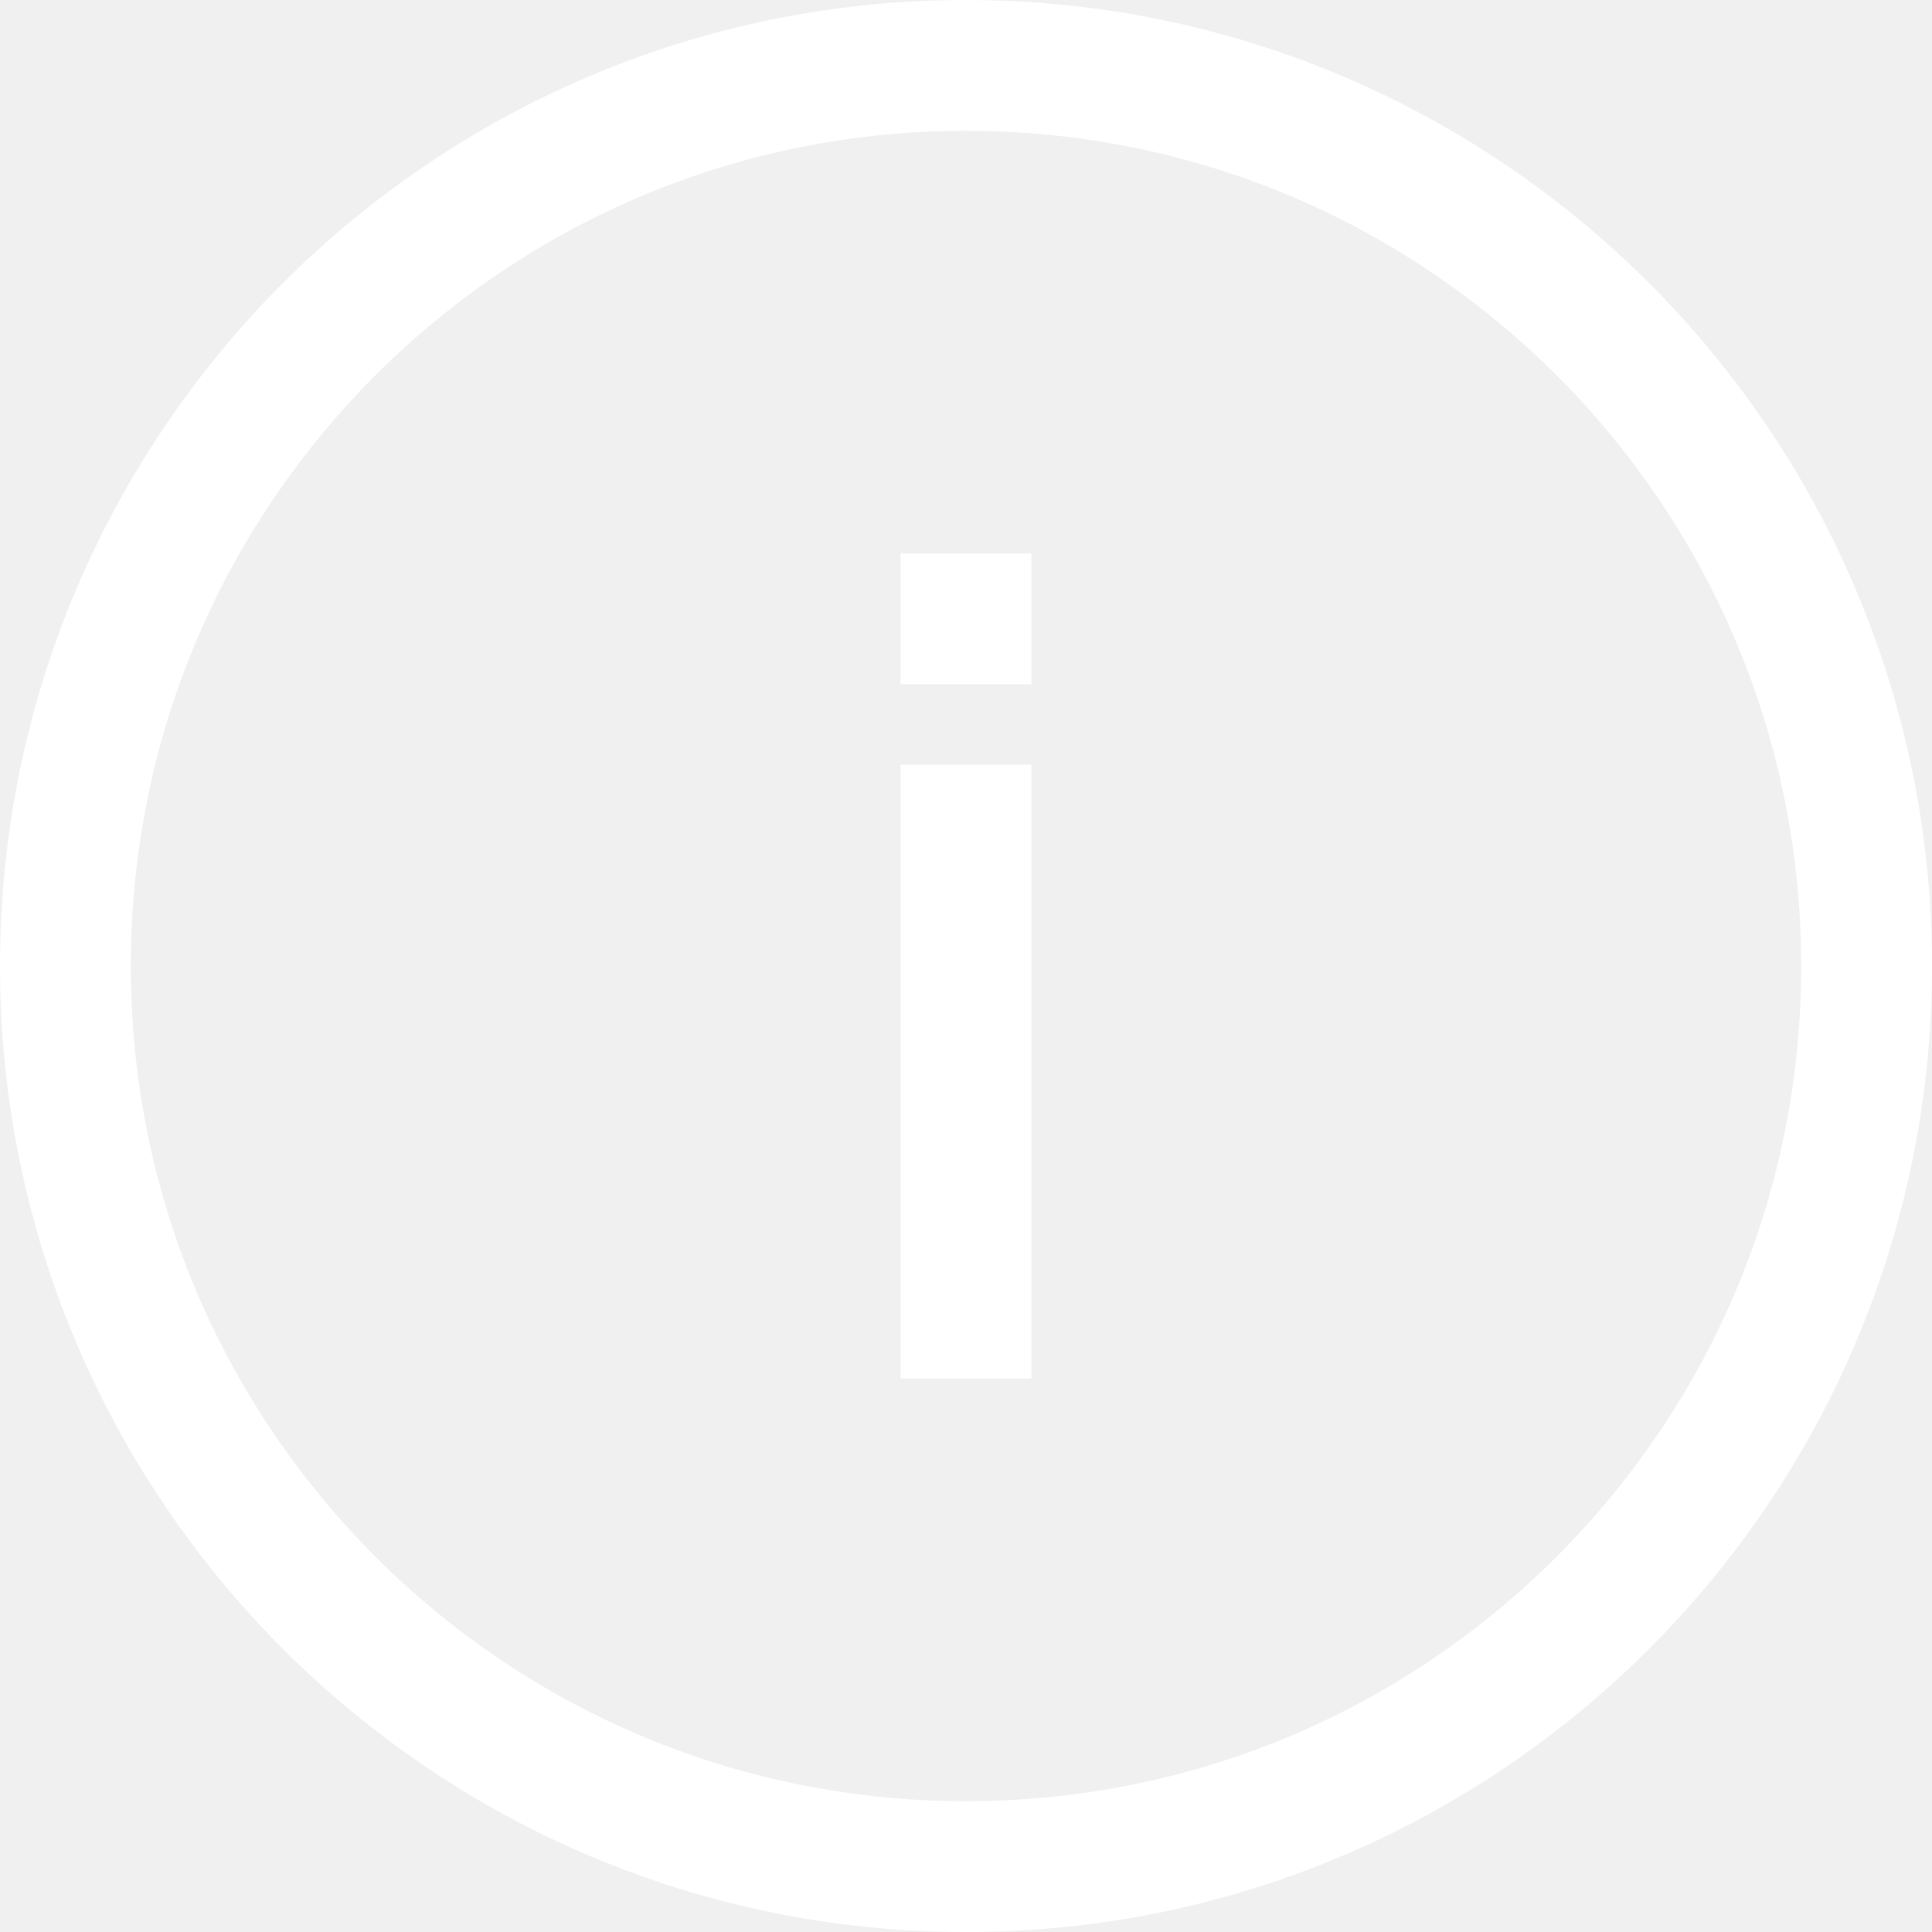
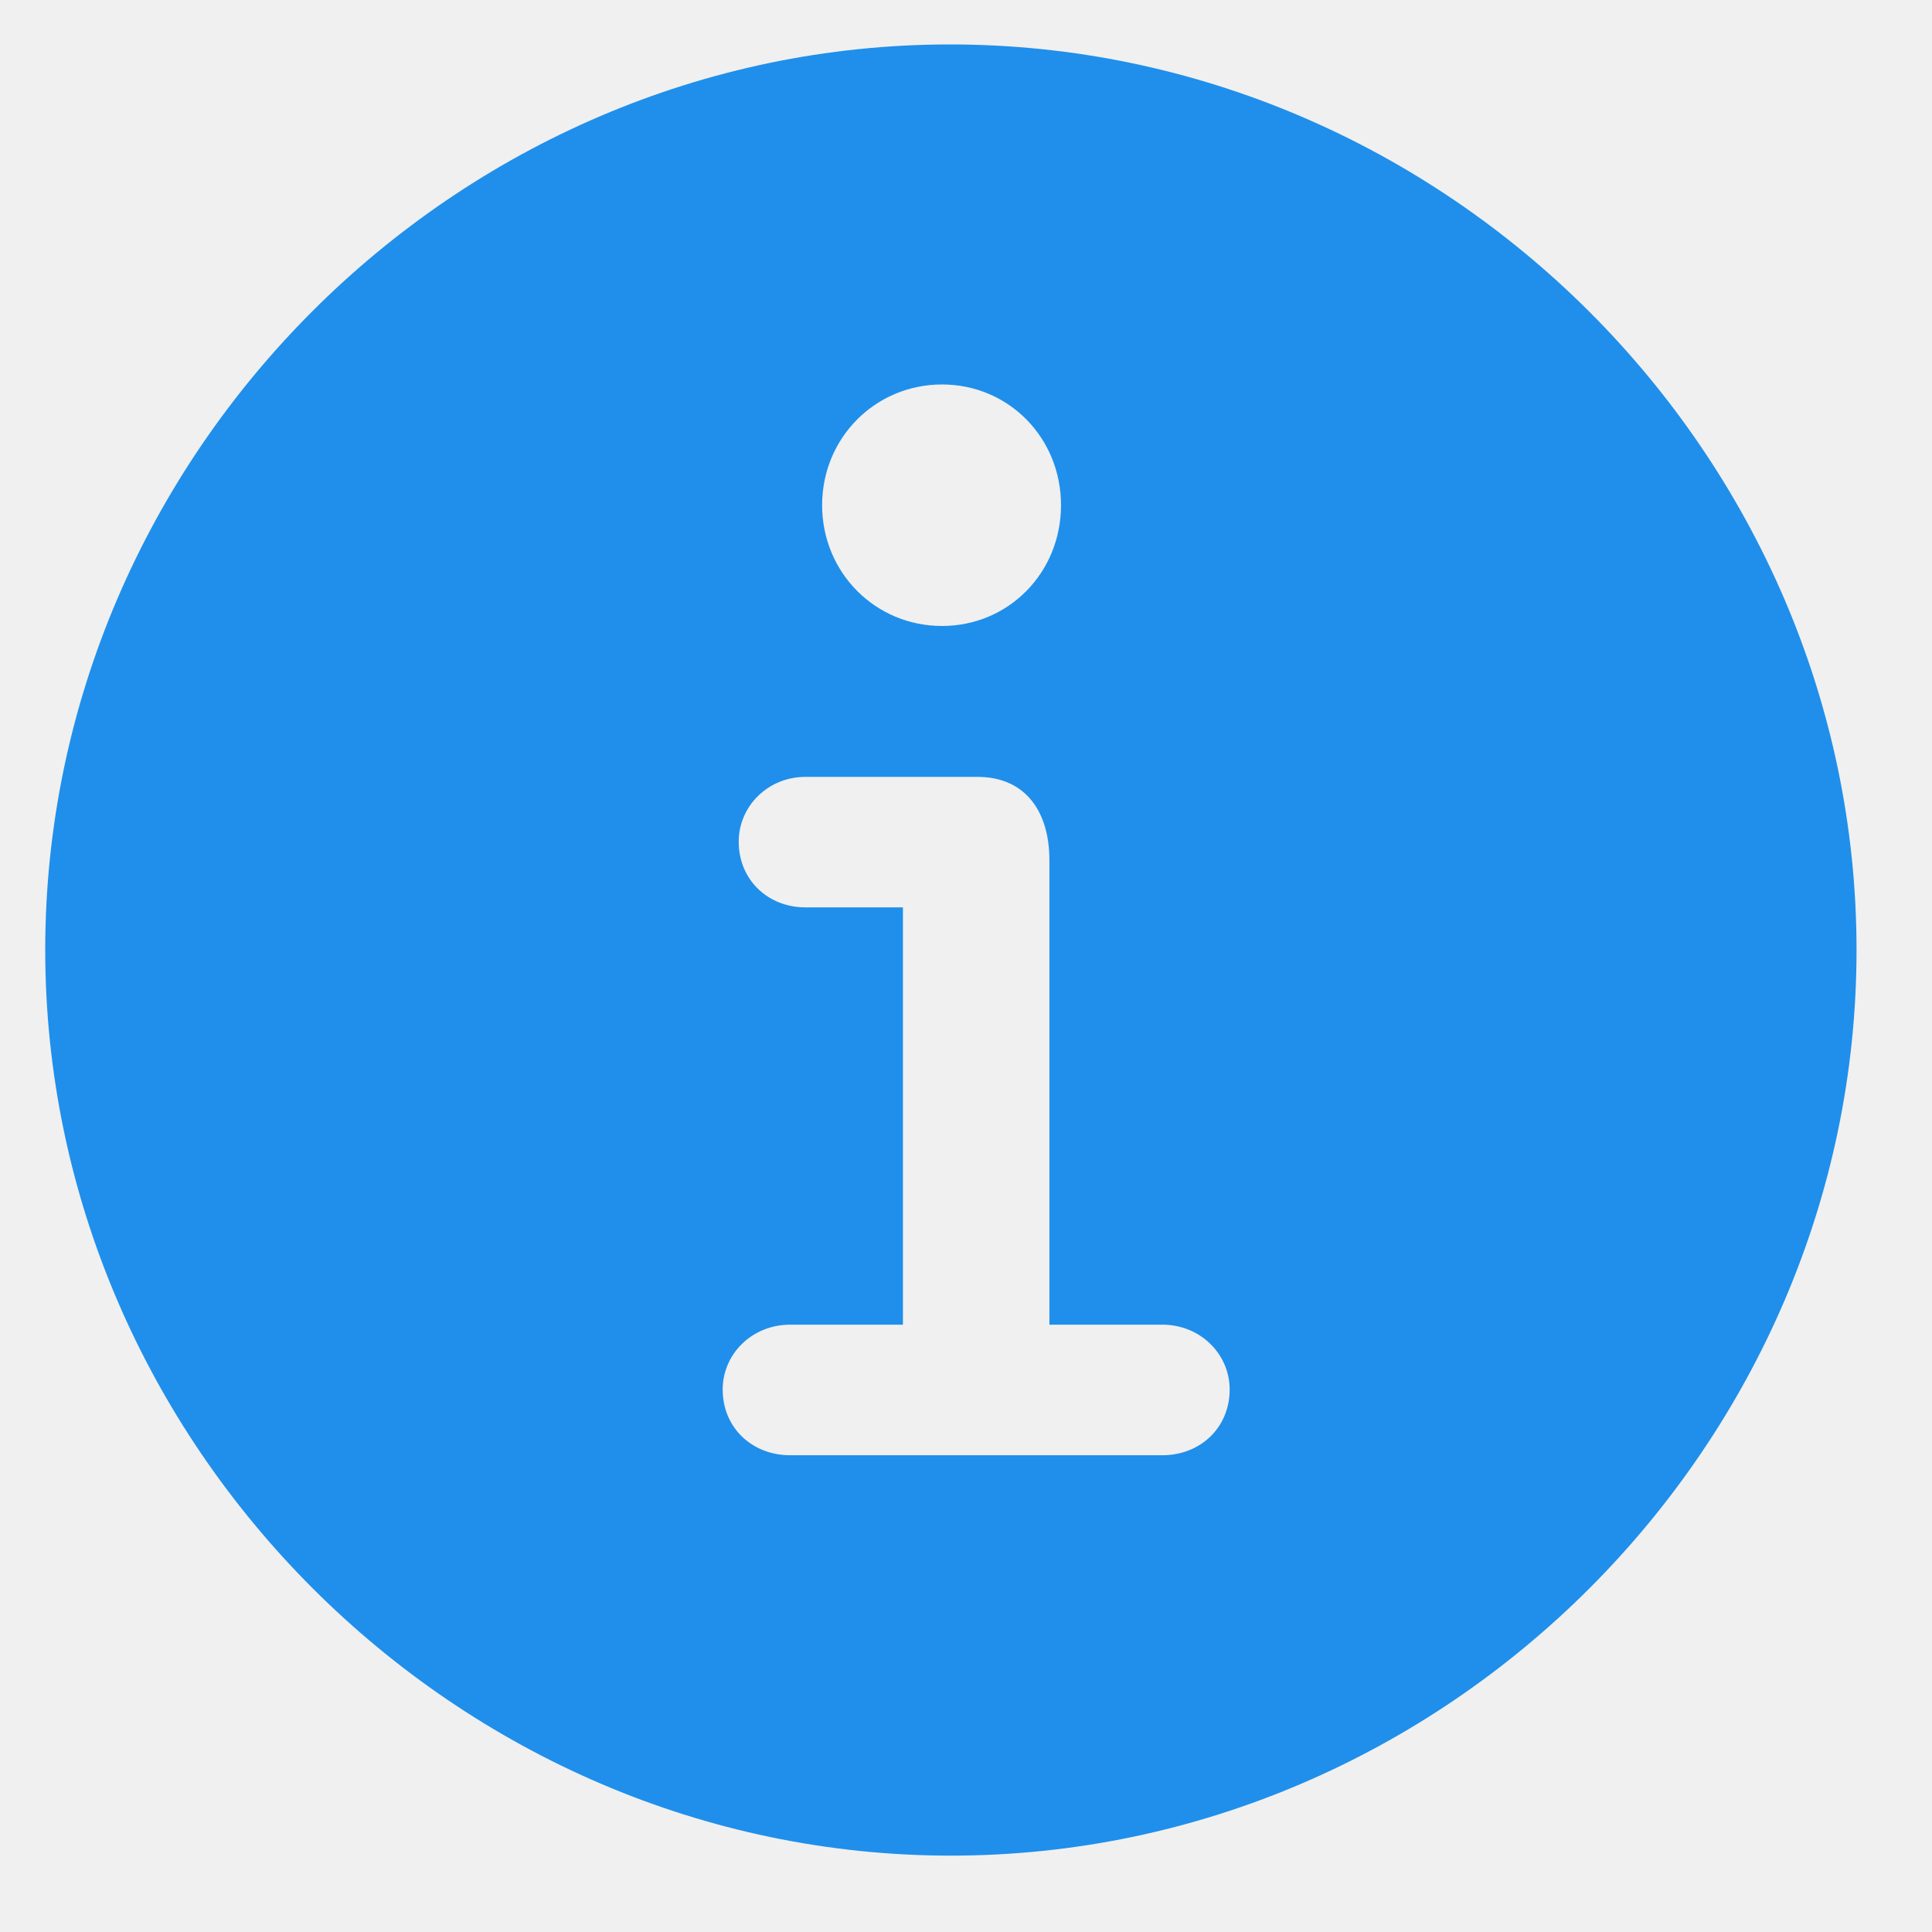
- <svg xmlns="http://www.w3.org/2000/svg" version="1.1" x="0px" y="0px" viewBox="0 0 384 384" style="enable-background:new 0 0 384 384;" xml:space="preserve">
-   <style type="text/css">
- 	.st0{fill:#FFFFFF;}
- </style>
-   <g id="Layer_1">
-     <path class="st0" d="M192,26c44.3,0,86,17.3,117.4,48.6C340.7,106,358,147.7,358,192s-17.3,86-48.6,117.4   C278,340.7,236.3,358,192,358s-86-17.3-117.4-48.6C43.3,278,26,236.3,26,192s17.3-86,48.6-117.4C106,43.3,147.7,26,192,26 M192,0   C86,0,0,86,0,192s86,192,192,192s192-86,192-192S298,0,192,0L192,0z" />
-     <rect x="179" y="110" transform="matrix(-1 -1.224647e-16 1.224647e-16 -1 384 246)" class="st0" width="26" height="26" />
-     <rect x="179" y="152" transform="matrix(-1 -1.224647e-16 1.224647e-16 -1 384 426)" class="st0" width="26" height="122" />
-   </g>
-   <g id="Layer_1_copy">
- </g>
-   <g id="Layer_4">
- </g>
-   <g id="Layer_2">
- </g>
+ <svg xmlns="http://www.w3.org/2000/svg" width="17" height="17" viewBox="0 0 17 17" fill="none">
+   <path d="M8.367 16.328C12.727 16.328 16.336 12.711 16.336 8.359C16.336 4 12.719 0.391 8.359 0.391C4.008 0.391 0.398 4 0.398 8.359C0.398 12.711 4.016 16.328 8.367 16.328ZM8.289 5.508C7.703 5.508 7.234 5.039 7.234 4.445C7.234 3.852 7.703 3.383 8.289 3.383C8.875 3.383 9.336 3.852 9.336 4.445C9.336 5.039 8.875 5.508 8.289 5.508ZM6.953 12.805C6.617 12.805 6.359 12.562 6.359 12.227C6.359 11.914 6.617 11.656 6.953 11.656H7.945V7.984H7.086C6.758 7.984 6.5 7.742 6.5 7.406C6.5 7.094 6.758 6.836 7.086 6.836H8.602C9.016 6.836 9.234 7.133 9.234 7.57V11.656H10.227C10.562 11.656 10.82 11.914 10.82 12.227C10.82 12.562 10.562 12.805 10.227 12.805H6.953Z" fill="#1F8FEB" />
</svg>
